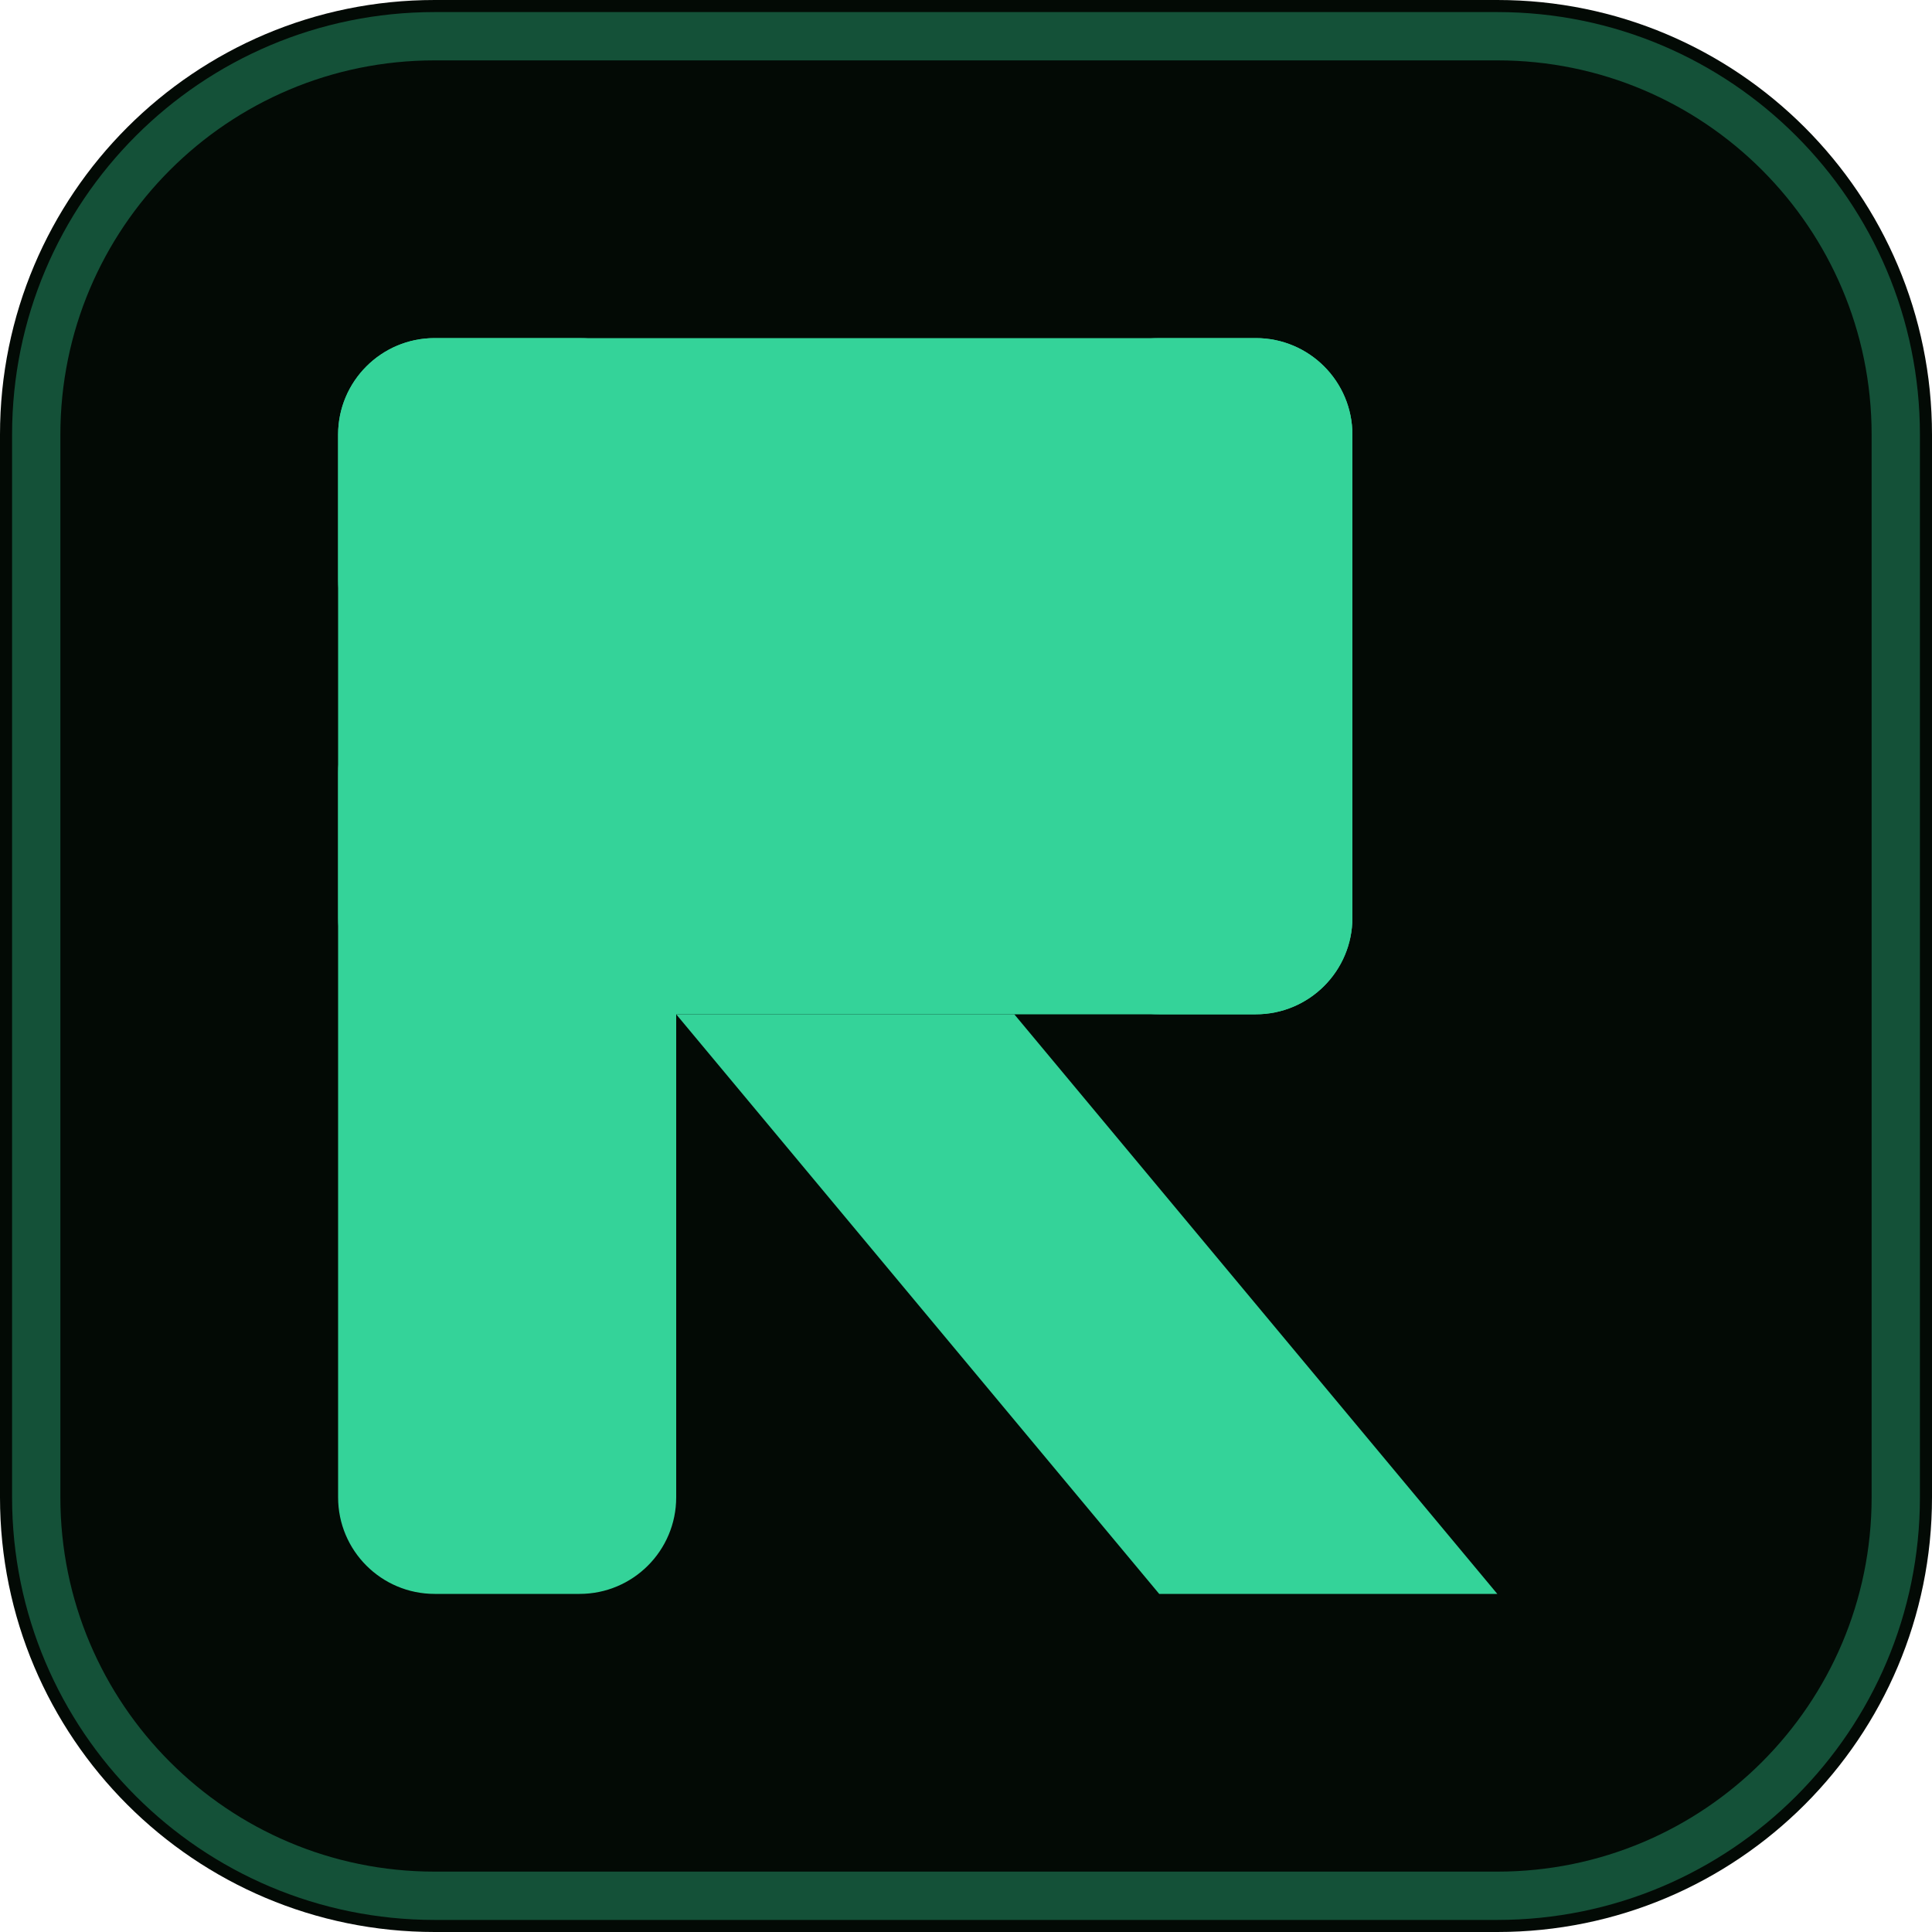
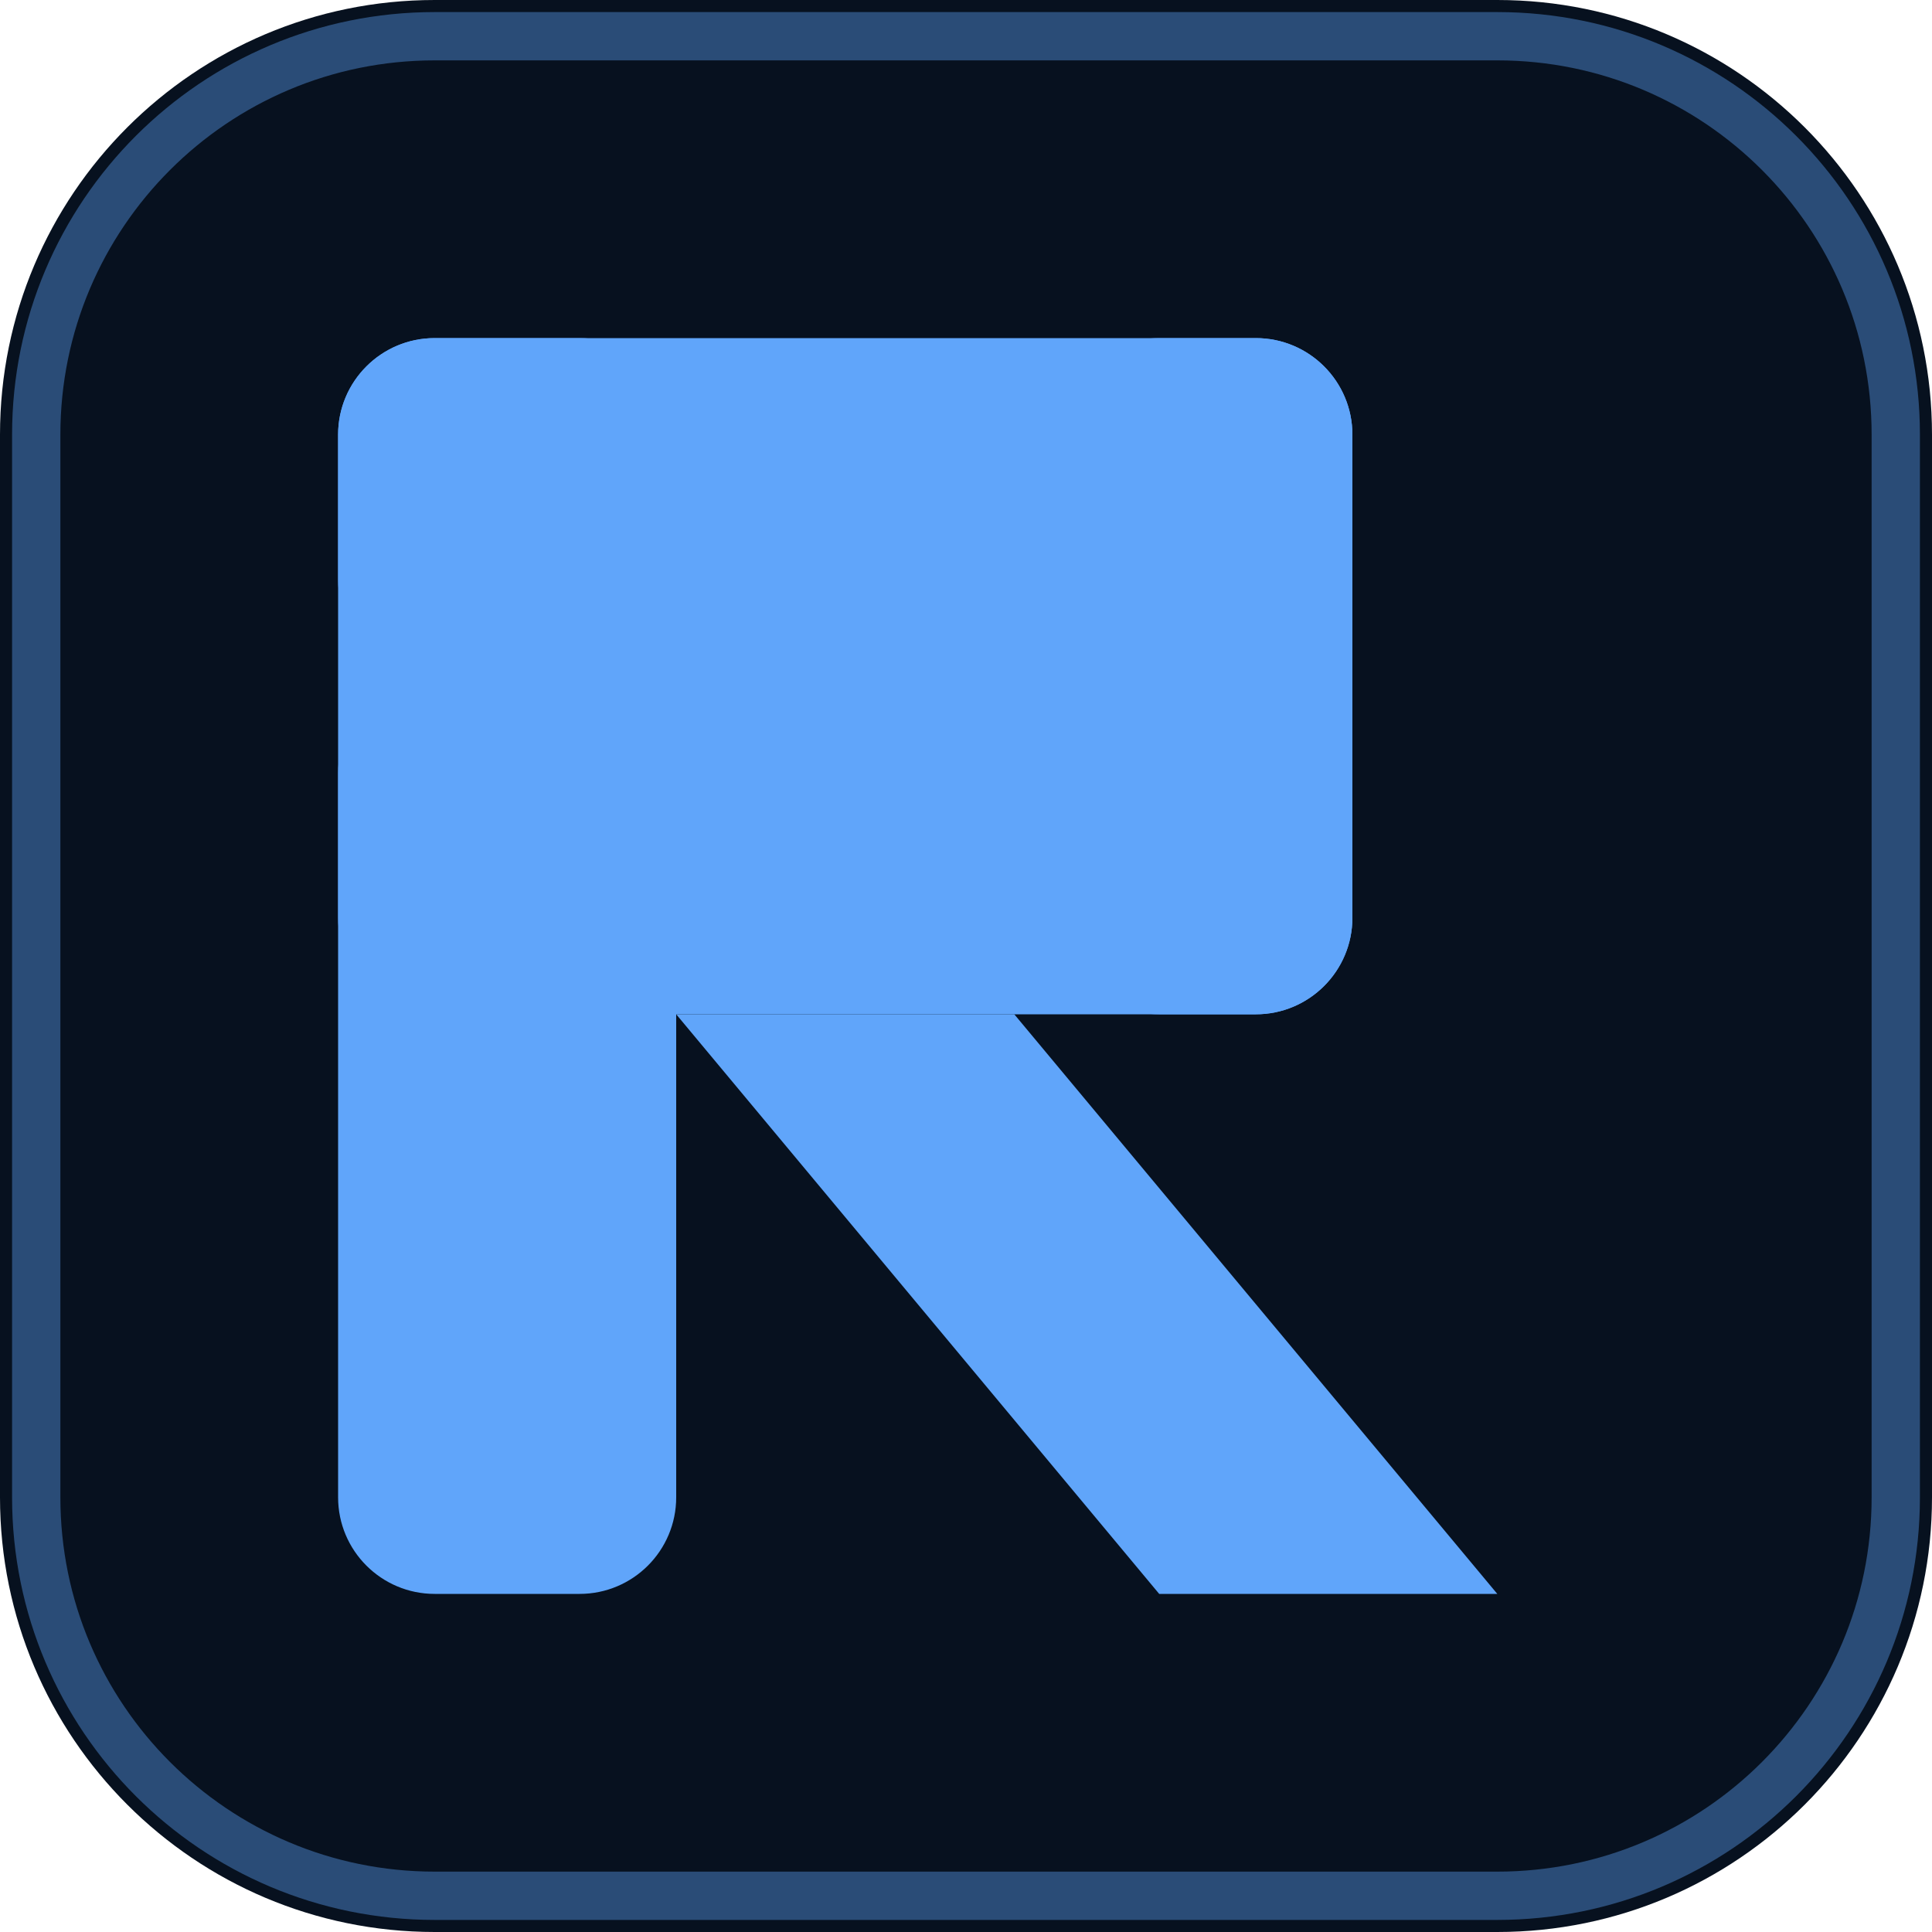
<svg xmlns="http://www.w3.org/2000/svg" viewBox="0 0 40 40" fill="none">
-   <rect width="40" height="40" rx="9" fill="#030a05" />
-   <rect x="0.75" y="0.75" width="38.5" height="38.5" rx="8.25" stroke="#34d399" stroke-width="1" stroke-opacity="0.35" fill="none" />
-   <rect x="7" y="7" width="7" height="26" rx="2" fill="#34d399" />
-   <rect x="7" y="7" width="21" height="7" rx="2" fill="#34d399" />
-   <rect x="22" y="7" width="6" height="14" rx="2" fill="#34d399" />
-   <rect x="7" y="14" width="21" height="7" rx="2" fill="#34d399" />
-   <path d="M14 21 L21 21 L31 33 L24 33 Z" fill="#34d399" />
+   <rect width="40" height="40" rx="9" fill="#07111f" />
+   <rect x="0.75" y="0.75" width="38.5" height="38.5" rx="8.25" stroke="#60a5fa" stroke-width="1" stroke-opacity="0.4" fill="none" />
+   <rect x="7" y="7" width="7" height="26" rx="2" fill="#60a5fa" />
+   <rect x="7" y="7" width="21" height="7" rx="2" fill="#60a5fa" />
+   <rect x="22" y="7" width="6" height="14" rx="2" fill="#60a5fa" />
+   <rect x="7" y="14" width="21" height="7" rx="2" fill="#60a5fa" />
+   <path d="M14 21 L21 21 L31 33 L24 33 Z" fill="#60a5fa" />
</svg>
